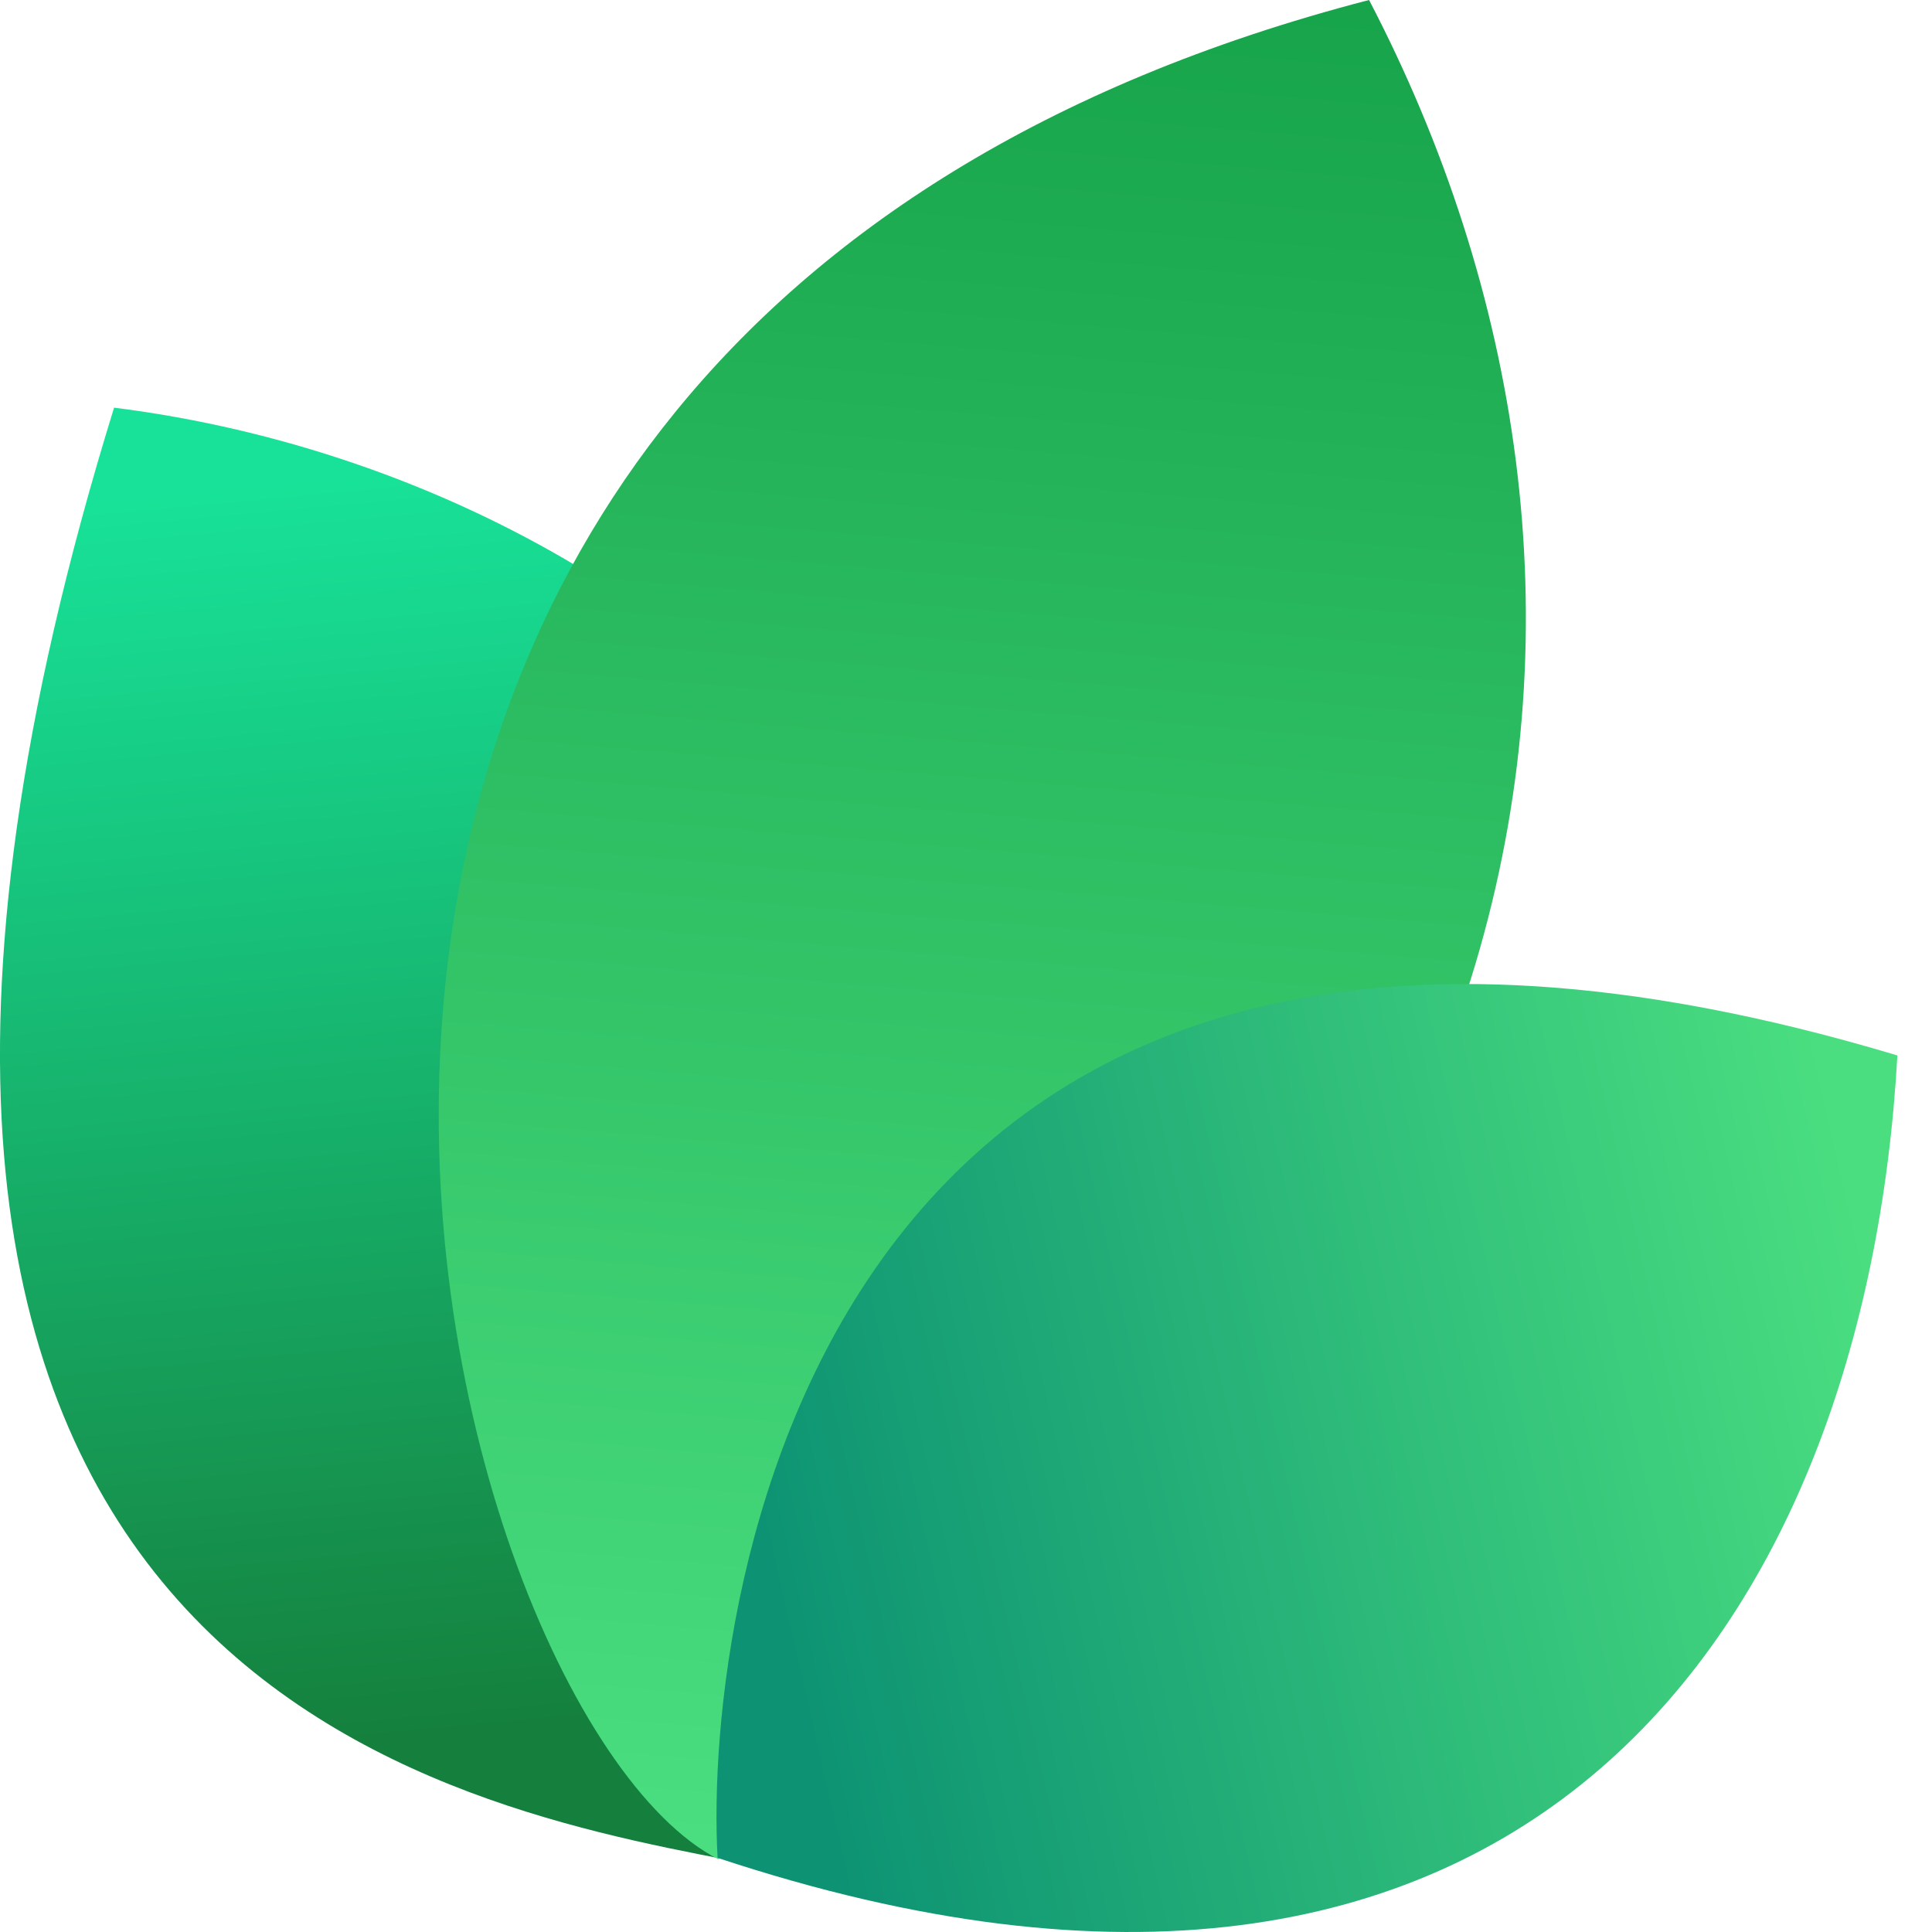
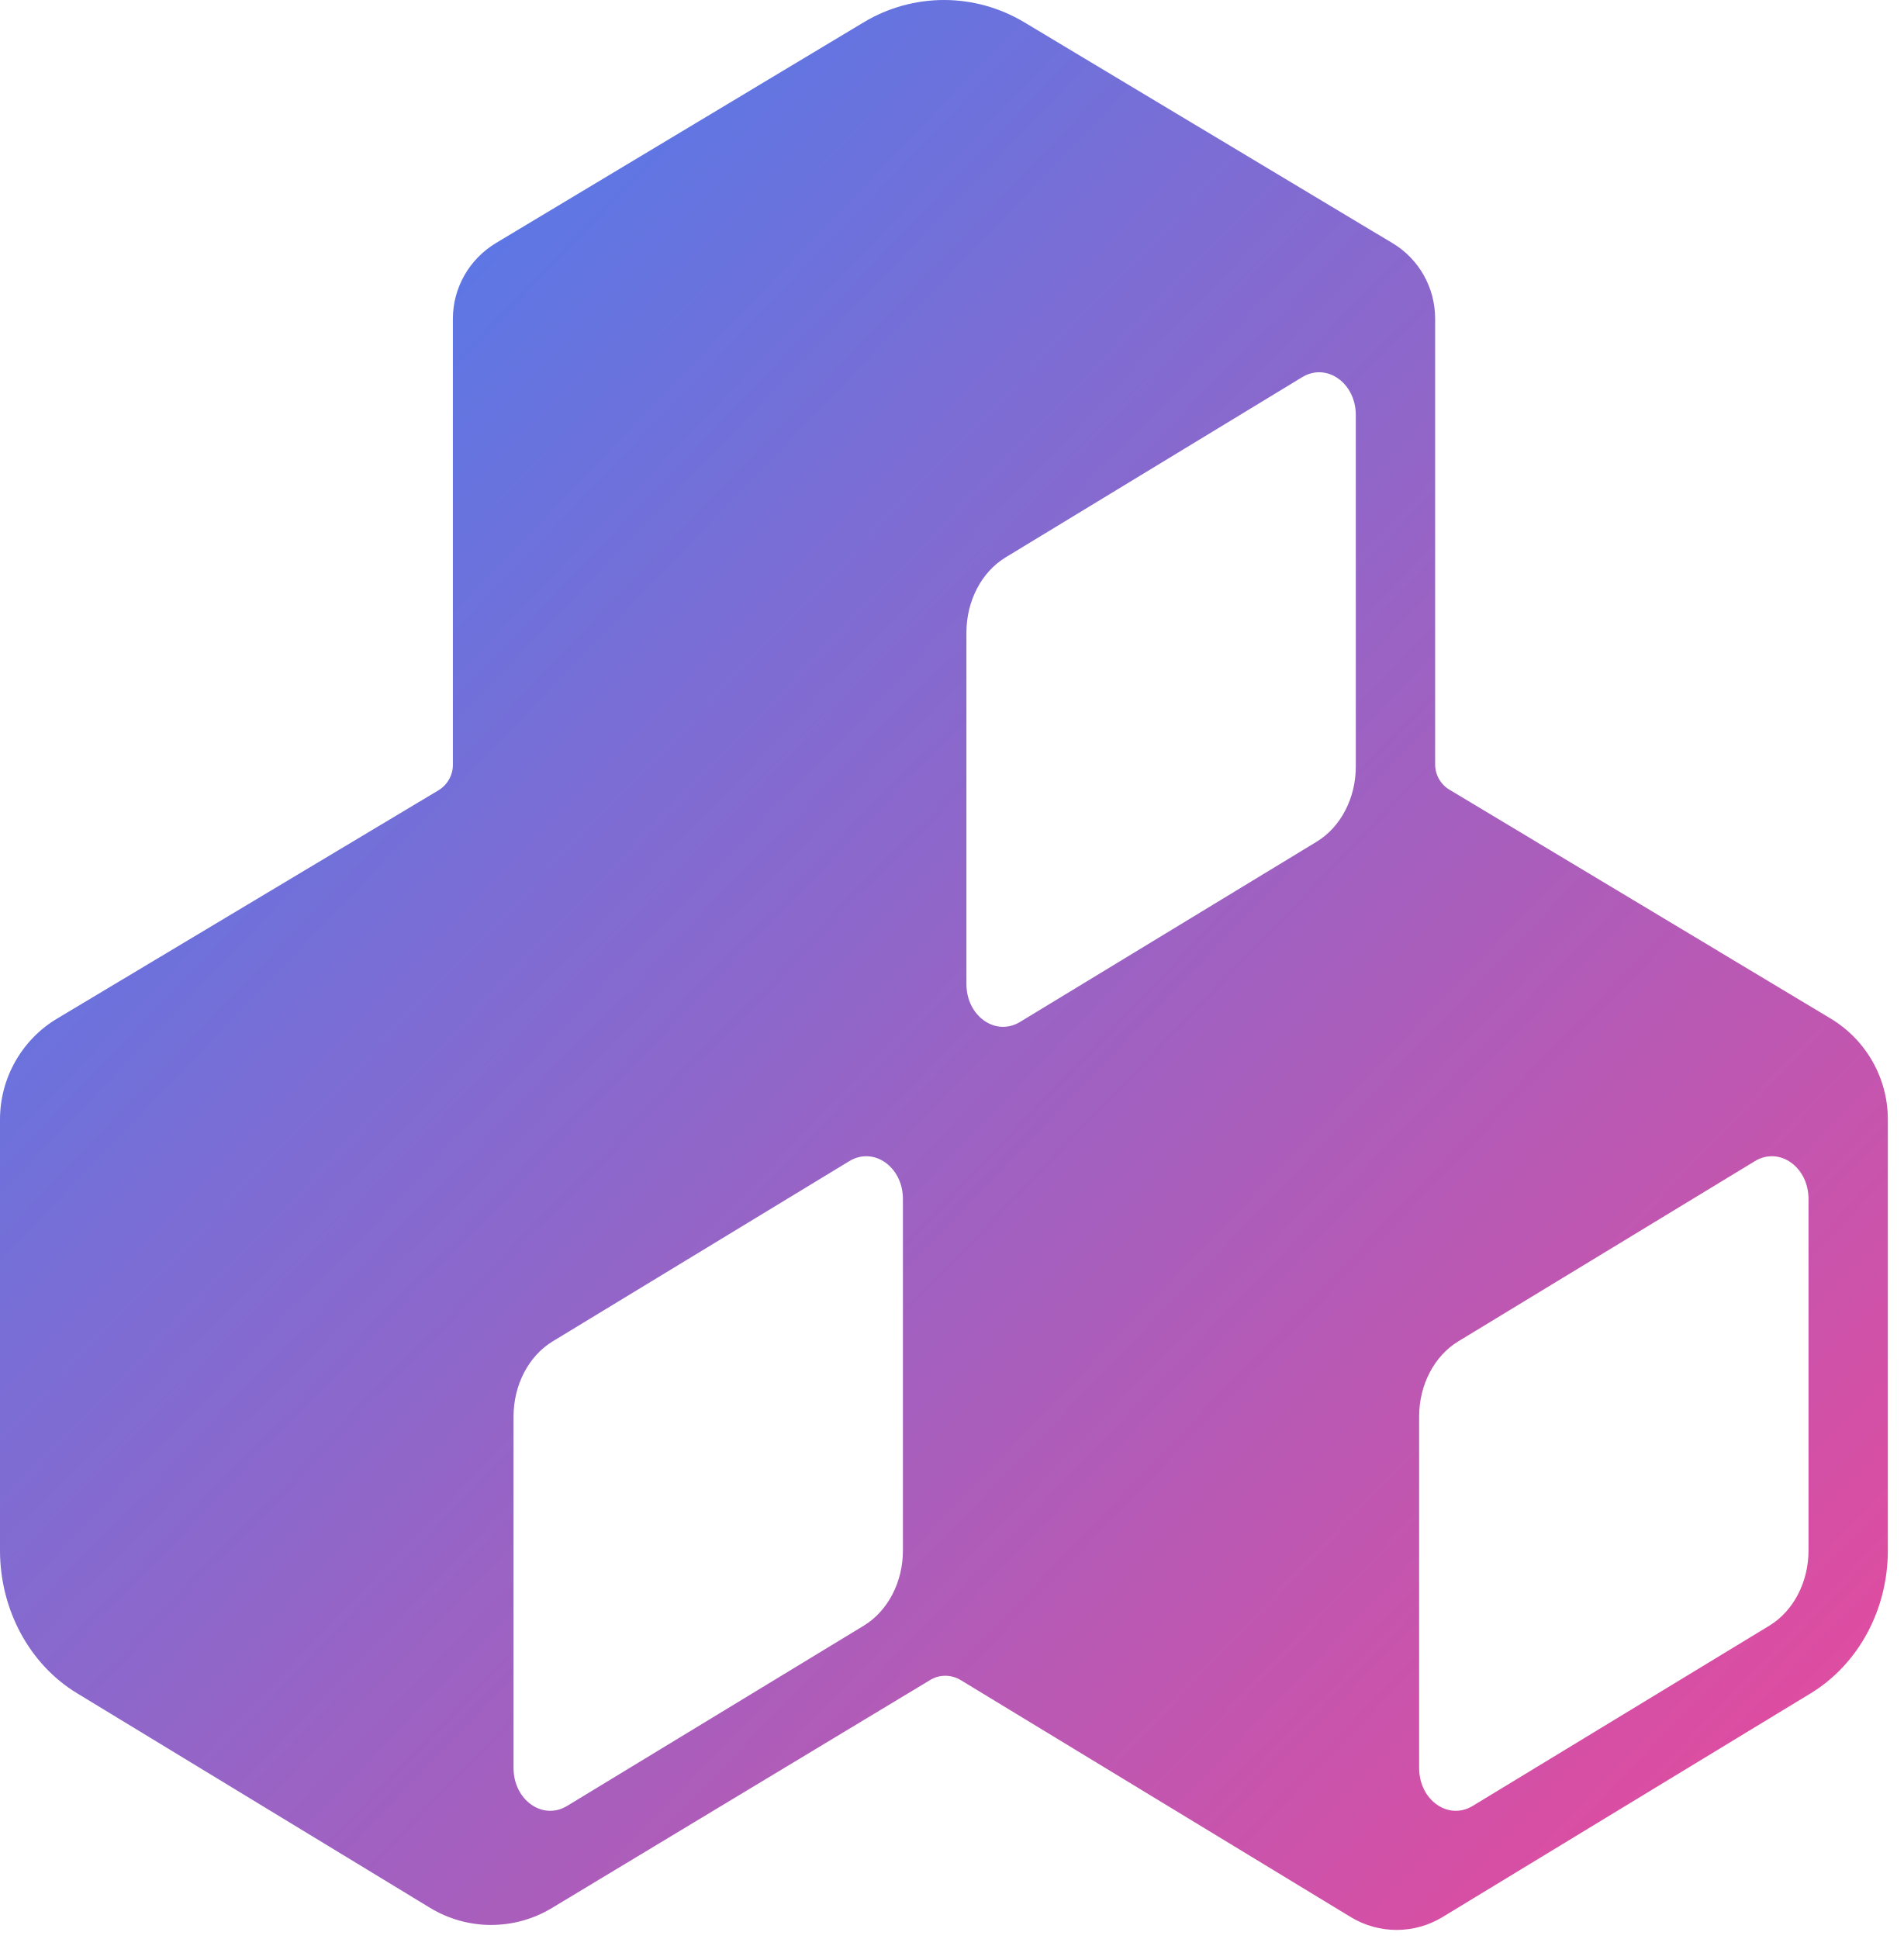
- <svg xmlns="http://www.w3.org/2000/svg" width="24" height="24" viewBox="0 0 24 24" fill="none">
-   <path d="M9.061 23.108C5.268 22.377 -3.391 20.627 1.417 5.064C9.634 6.099 16.973 14.064 9.061 23.108Z" fill="url(#paint0_linear_17557_2021)" />
-   <path d="M8.919 23.094C5.276 21.222 0.784 4.209 17.007 0C20.757 7.193 19.621 16.545 8.919 23.094Z" fill="url(#paint1_linear_17557_2021)" />
-   <path d="M8.914 23.079C8.735 19.882 10.159 9.085 23.57 13.111C23.181 20.123 18.984 26.418 8.914 23.079Z" fill="url(#paint2_linear_17557_2021)" />
+ <svg xmlns="http://www.w3.org/2000/svg" width="107" height="109" viewBox="0 0 107 109" fill="none">
  <defs>
-     <linearGradient id="paint0_linear_17557_2021" x1="3.776" y1="5.916" x2="5.232" y2="21.559" gradientUnits="userSpaceOnUse">
-       <stop stop-color="#18E299" />
-       <stop offset="1" stop-color="#15803D" />
-     </linearGradient>
-     <linearGradient id="paint1_linear_17557_2021" x1="12.171" y1="-0.718" x2="10.19" y2="22.983" gradientUnits="userSpaceOnUse">
-       <stop stop-color="#16A34A" />
-       <stop offset="1" stop-color="#4ADE80" />
-     </linearGradient>
-     <linearGradient id="paint2_linear_17557_2021" x1="23.133" y1="15.353" x2="9.338" y2="18.52" gradientUnits="userSpaceOnUse">
-       <stop stop-color="#4ADE80" />
-       <stop offset="1" stop-color="#0D9373" />
+     <linearGradient id="bluePinkGradient" x1="0%" y1="0%" x2="100%" y2="100%">
+       <stop offset="0%" stop-color="#3b82f6" />
+       <stop offset="100%" stop-color="#ec4899" />
    </linearGradient>
  </defs>
+   <path d="M102.92 57.26L81.48 44.39C80.98 44.09 80.68 43.55 80.68 42.97V17.91C80.68 16.17 79.77 14.55 78.27 13.66L57.56 1.24C56.2 0.43 54.65 0 53.07 0C51.49 0 49.93 0.43 48.58 1.24L27.87 13.67C26.38 14.57 25.46 16.18 25.46 17.92V43C25.46 43.58 25.15 44.12 24.66 44.42L3.21 57.26C1.22 58.45 0 60.61 0 62.93V87.16C0 90.49 1.66 93.57 4.34 95.19L24.18 107.25C26.29 108.53 28.93 108.53 31.04 107.25L52.31 94.43C52.83 94.12 53.48 94.13 54 94.44L75.94 107.77C77.52 108.73 79.51 108.73 81.09 107.77L101.79 95.19C104.47 93.56 106.13 90.49 106.13 87.16V62.93C106.13 60.61 104.91 58.46 102.92 57.26ZM50.76 87.16C50.76 88.94 49.91 90.56 48.57 91.38L31.88 101.52C30.51 102.35 28.87 101.19 28.87 99.39V79.63C28.87 77.85 29.72 76.23 31.06 75.41L47.75 65.27C49.12 64.44 50.76 65.6 50.76 67.4V87.16ZM76.22 43.09C76.22 44.87 75.37 46.49 74.03 47.31L57.34 57.45C55.97 58.28 54.33 57.12 54.33 55.32V35.56C54.33 33.78 55.18 32.16 56.52 31.34L73.21 21.2C74.58 20.37 76.22 21.53 76.22 23.33V43.09ZM101.67 87.16C101.67 88.94 100.82 90.56 99.48 91.38L82.79 101.52C81.42 102.35 79.78 101.19 79.78 99.39V79.63C79.78 77.85 80.63 76.23 81.97 75.41L98.66 65.27C100.03 64.44 101.67 65.6 101.67 67.4V87.16Z" fill="url(#bluePinkGradient)" />
</svg>
